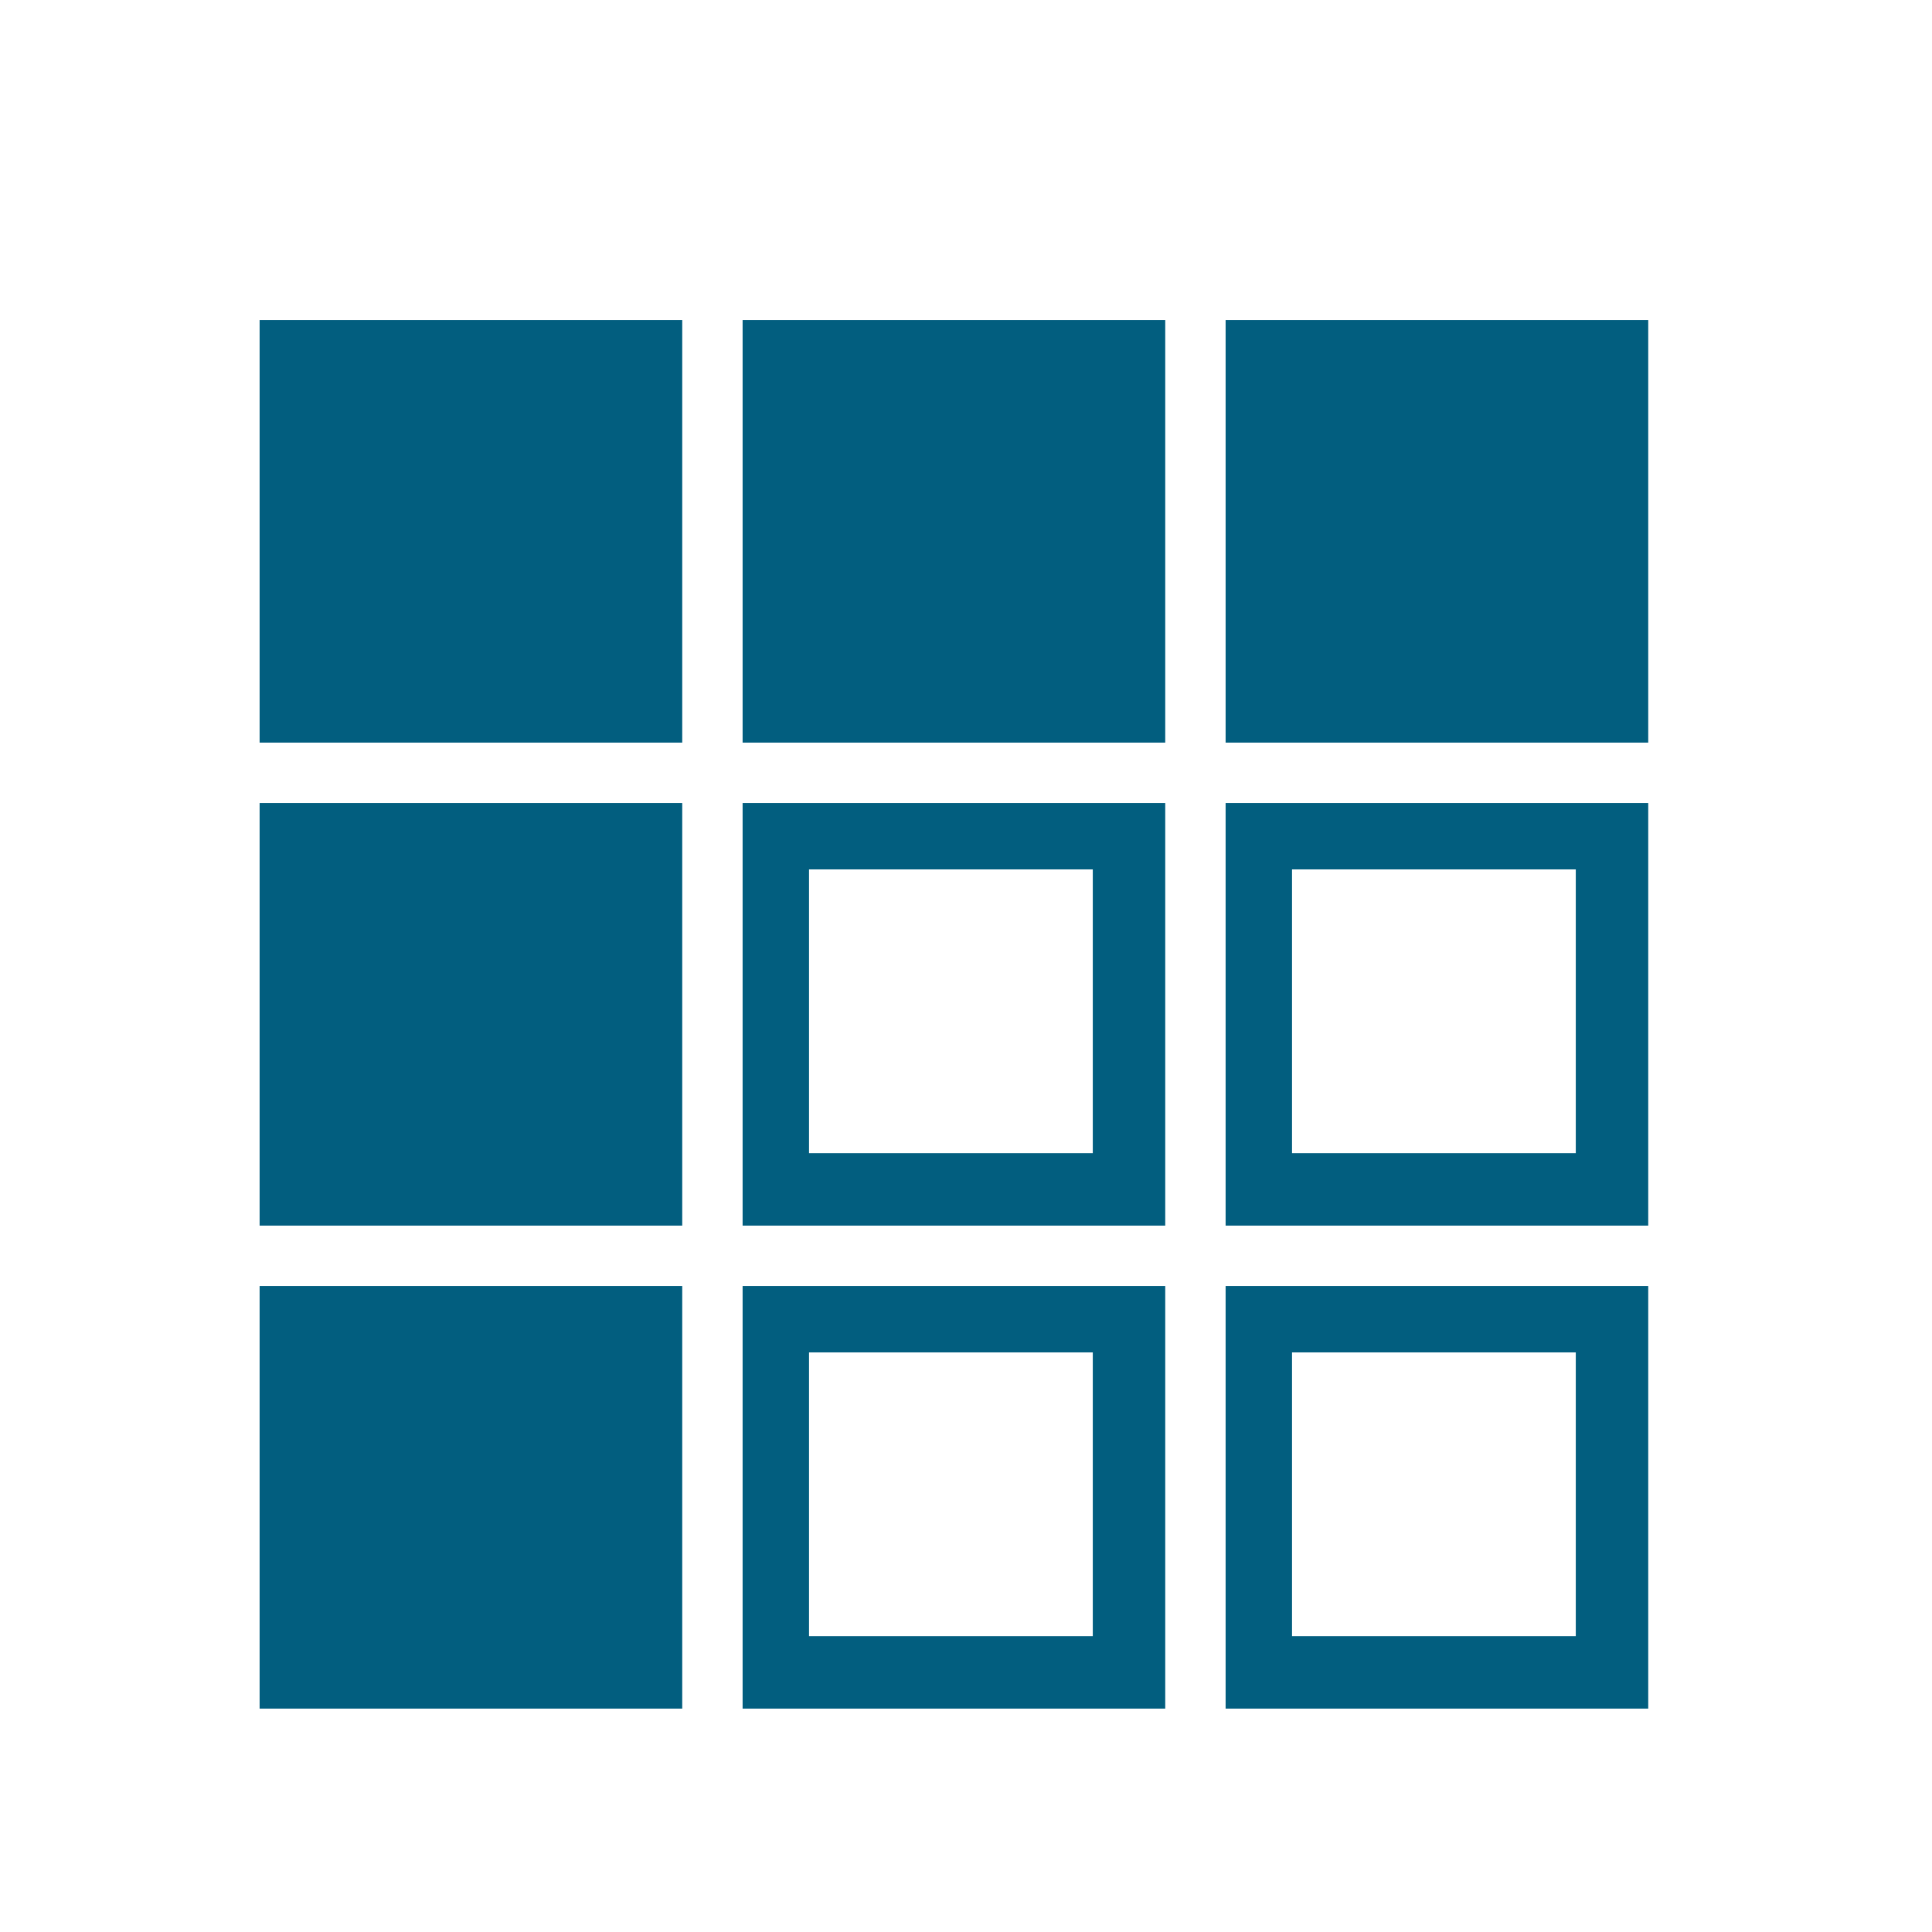
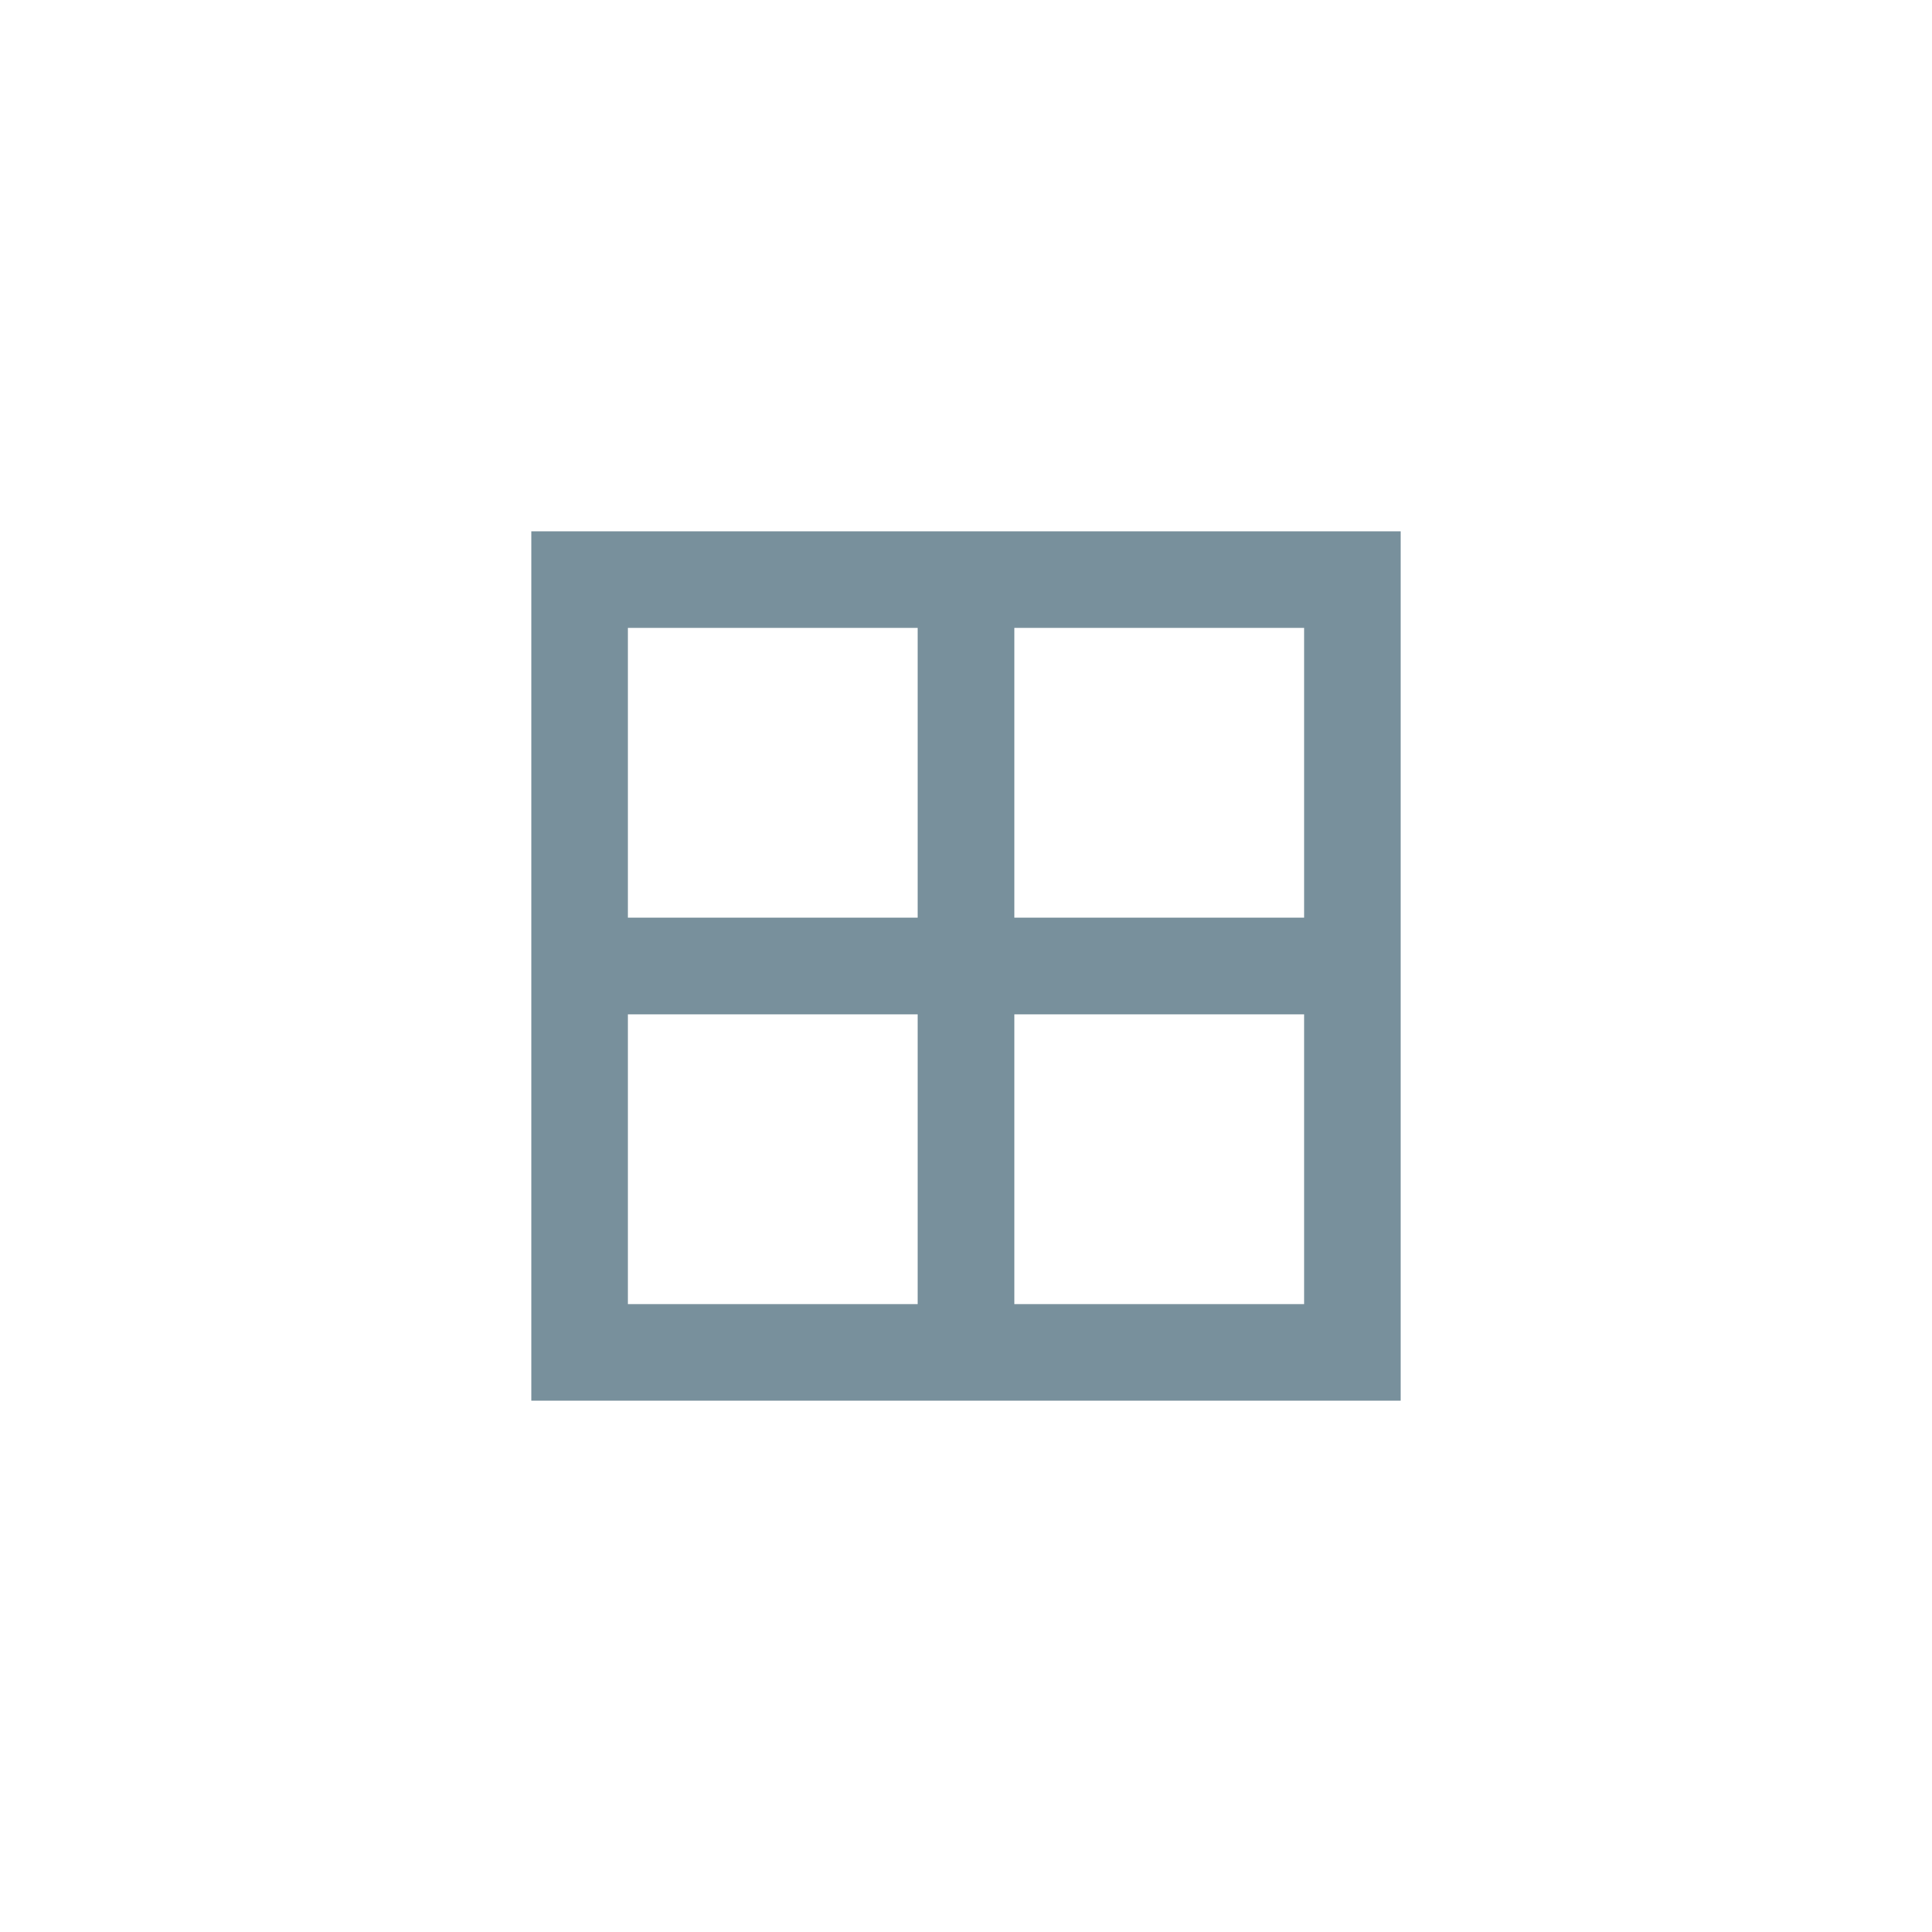
- <svg xmlns="http://www.w3.org/2000/svg" version="1.1" x="0px" y="0px" viewBox="0 0 32 32" style="enable-background:new 0 0 32 32;" xml:space="preserve">
-   <style type="text/css">
- 	.st0{display:none;}
- 	.st1{display:inline;fill:none;}
- 	.st2{display:inline;}
- 	.st3{display:inline;fill:#025E7F;}
- 	.st4{fill:#025E7F;}
- </style>
-   <g id="Layer_1" class="st0">
-     <rect class="st1" width="32" height="32" />
-     <path class="st2" d="M4.8,4.2v16.4h22V4.2H4.8z M25.6,19.4H6v-14h19.6L25.6,19.4z" />
-     <path class="st3" d="M14.3,17.3c2.4,0,4.3-2.4,4.3-5.3S18,6.7,14.3,6.7S9.9,9.1,9.9,12S11.9,17.3,14.3,17.3z" />
-     <path class="st3" d="M16.6,17.7c-0.6,0.7-1.5,1-2.4,1c-0.9,0-1.8-0.3-2.4-1c-4.9,0.8-5.6,2.3-5.8,7.2v0.8c0,0,1.2,2.4,8.2,2.4   s8.2-2.4,8.2-2.4v-0.7C22.3,20,21.7,18.6,16.6,17.7z" />
-   </g>
-   <g id="Layer_2" class="st0">
-     <g class="st2">
-       <path class="st4" d="M18.6,8.7l4.4,4.4L11.8,24.3l-4.4-4.4L18.6,8.7z M26.4,7.7l-2-2c-0.8-0.8-2-0.8-2.8,0l-1.9,1.9l4.4,4.4    l2.2-2.2C27,9.2,27,8.2,26.4,7.7z M5.1,26.1c-0.1,0.4,0.2,0.7,0.6,0.6l4.9-1.2l-4.4-4.4L5.1,26.1z" />
-     </g>
-   </g>
-   <g id="Layer_3">
-     <rect x="4.3" y="5.3" class="st4" width="7" height="7" />
-     <rect x="4.3" y="13.3" class="st4" width="7" height="7" />
-     <rect x="4.3" y="21.3" class="st4" width="7" height="7" />
-     <rect x="12.3" y="5.3" class="st4" width="7" height="7" />
-     <rect x="20.3" y="5.3" class="st4" width="7" height="7" />
-     <path class="st4" d="M12.3,13.3v7h7v-7H12.3z M18.1,19.1h-4.7v-4.7h4.7V19.1z" />
-     <path class="st4" d="M20.3,13.3v7h7v-7H20.3z M26.1,19.1h-4.7v-4.7h4.7V19.1z" />
-     <path class="st4" d="M12.3,21.3v7h7v-7H12.3z M18.1,27.1h-4.7v-4.7h4.7V27.1z" />
-     <path class="st4" d="M20.3,21.3v7h7v-7H20.3z M26.1,27.1h-4.7v-4.7h4.7V27.1z" />
-   </g>
-   <g id="Layer_4" class="st0">
-     <g class="st2">
-       <rect x="3.8" y="12.5" class="st4" width="6.1" height="15.7" />
-       <rect x="12.2" y="5.3" class="st4" width="6.1" height="23" />
-       <rect x="20.7" y="19.8" class="st4" width="6.1" height="8.5" />
-     </g>
-   </g>
-   <g id="Layer_5" class="st0">
-     <g class="st2">
-       <rect x="11.4" y="6" class="st4" width="15.5" height="4.7" />
-       <rect x="11.4" y="13.8" class="st4" width="15.5" height="4.7" />
-       <rect x="11.4" y="21.5" class="st4" width="15.5" height="4.7" />
-       <rect x="3.6" y="6" class="st4" width="4.7" height="4.7" />
-       <rect x="3.6" y="13.8" class="st4" width="4.7" height="4.7" />
-       <rect x="3.6" y="21.5" class="st4" width="4.7" height="4.7" />
-     </g>
-   </g>
+ <svg xmlns="http://www.w3.org/2000/svg" width="40" height="40" fill="none" viewBox="0 0 40 40">
+   <path fill="#78909C" fill-rule="evenodd" d="M11 11v18h18V11H11zm8 16h-6v-6h6v6zm-6-8h6v-6h-6v6zm14 8h-6v-6h6v6zm-6-8h6v-6h-6v6z" clip-rule="evenodd" />
</svg>
